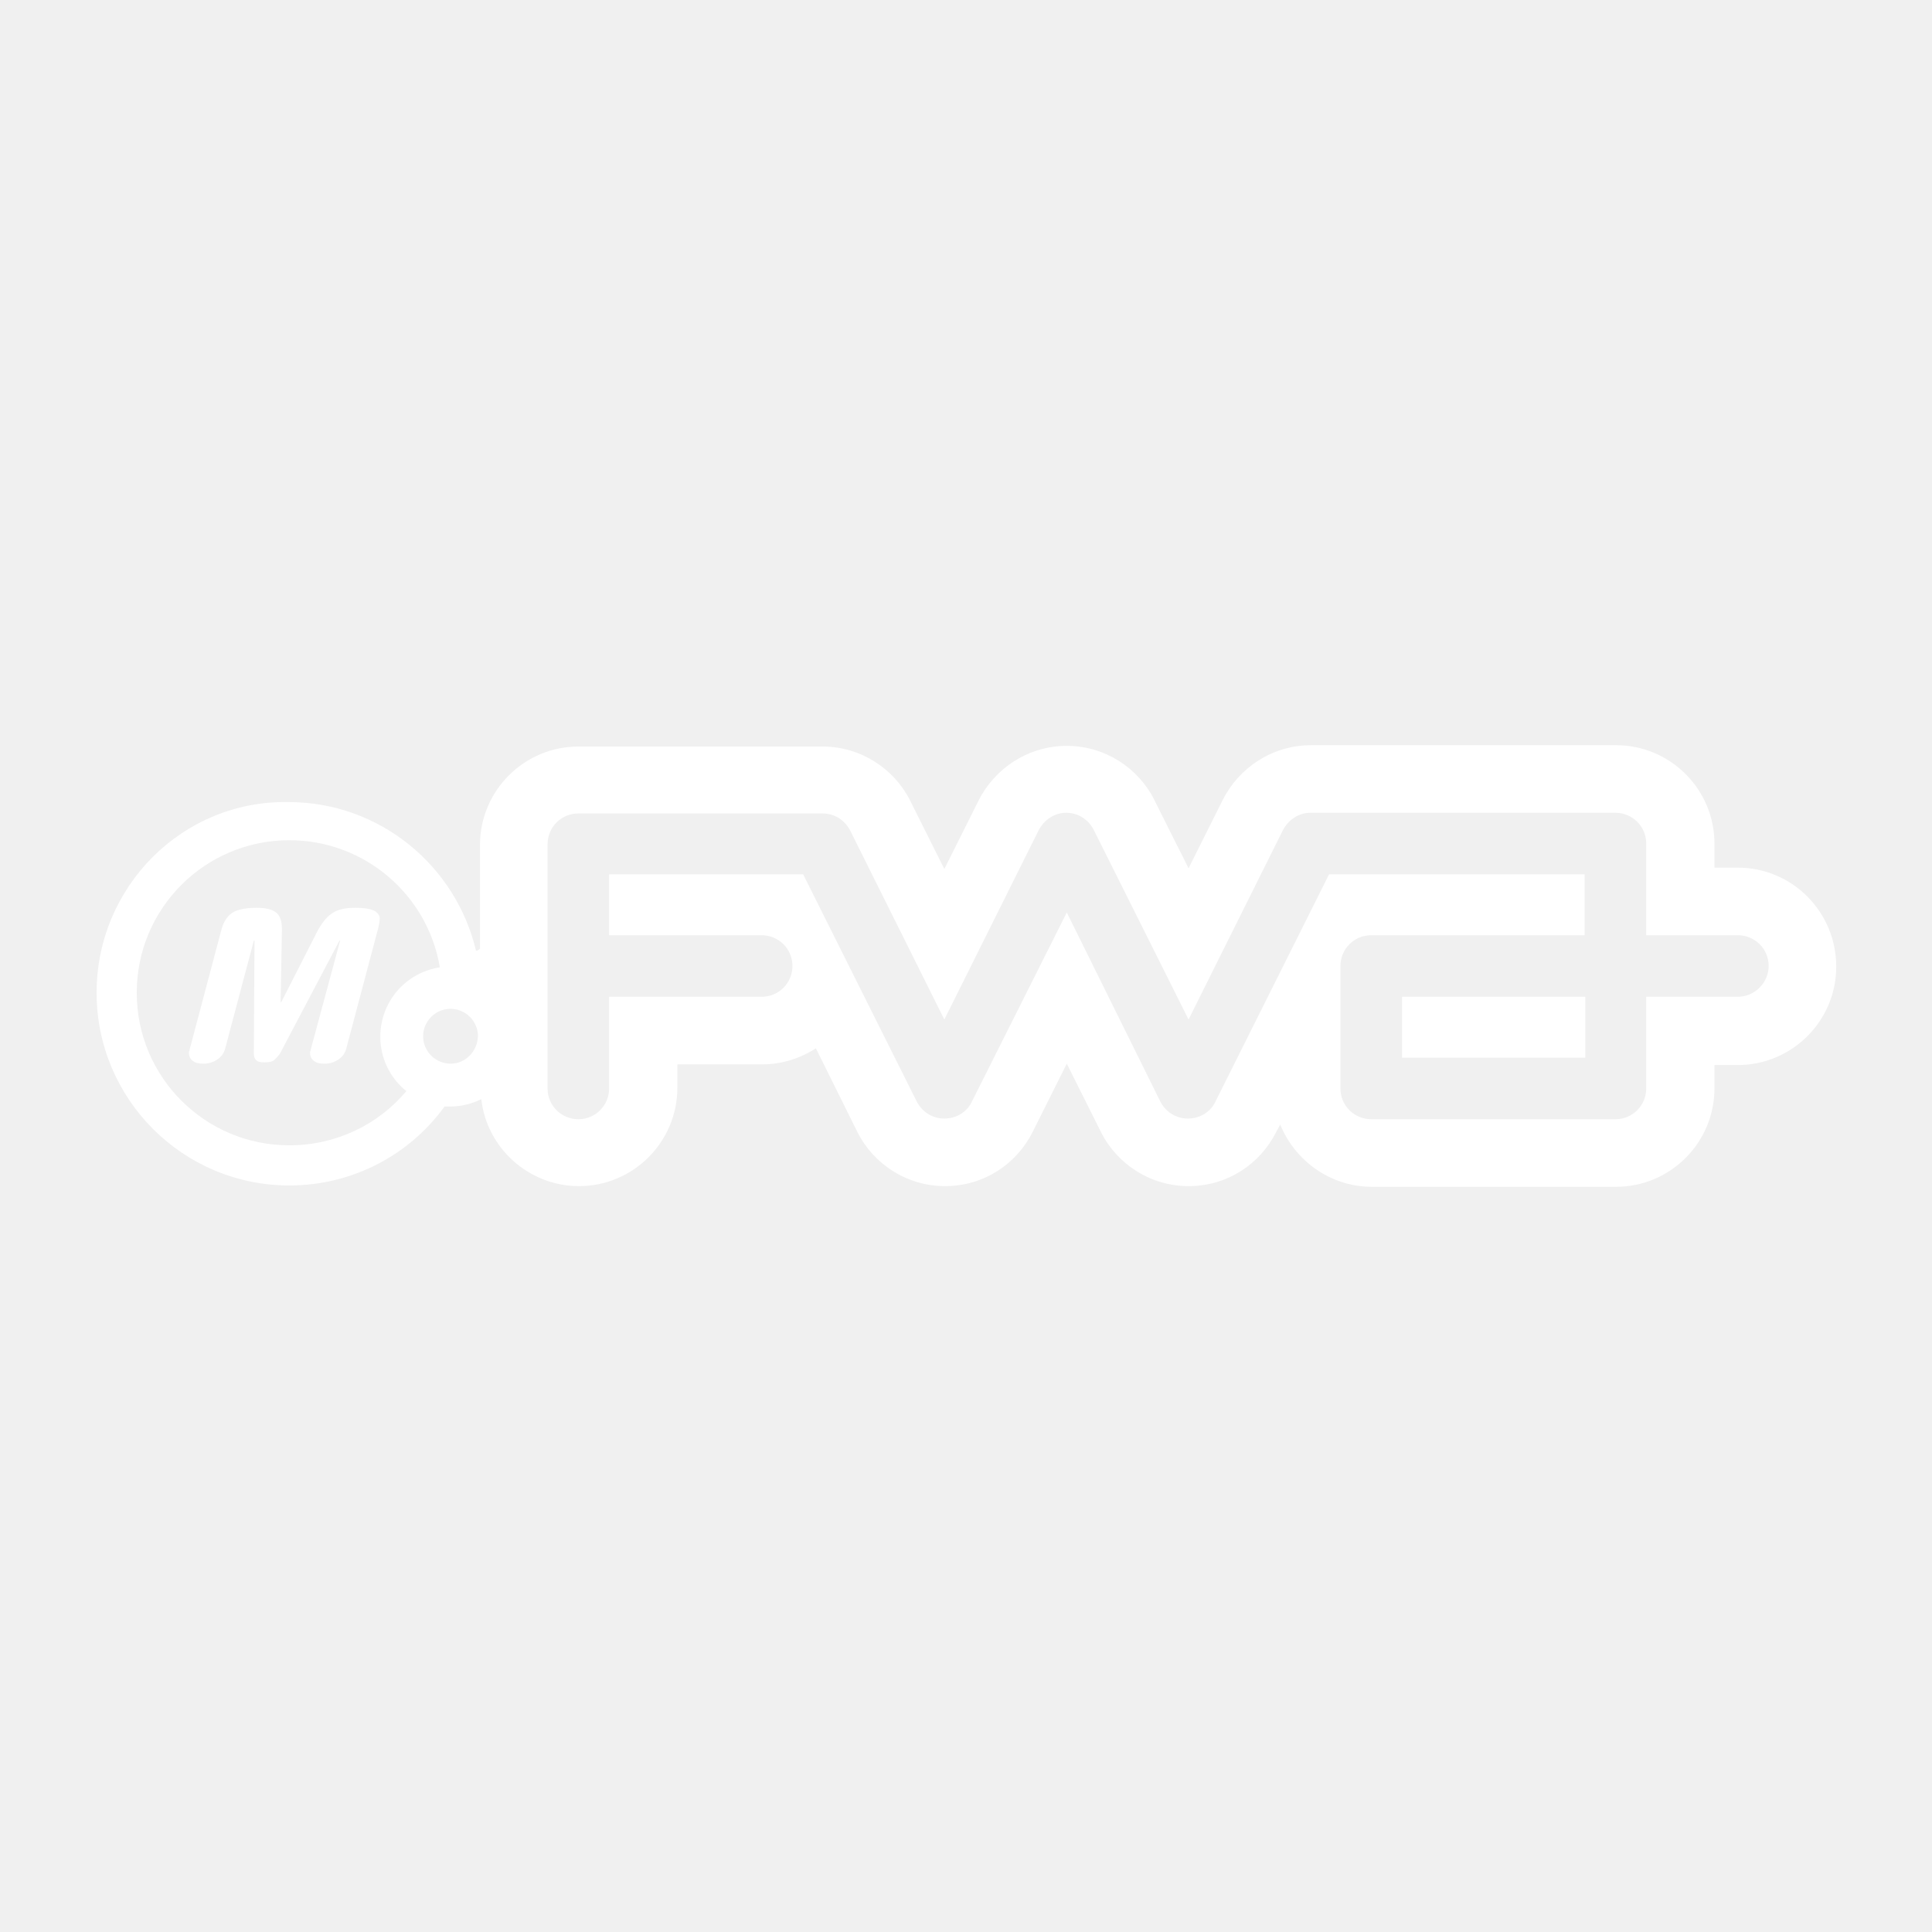
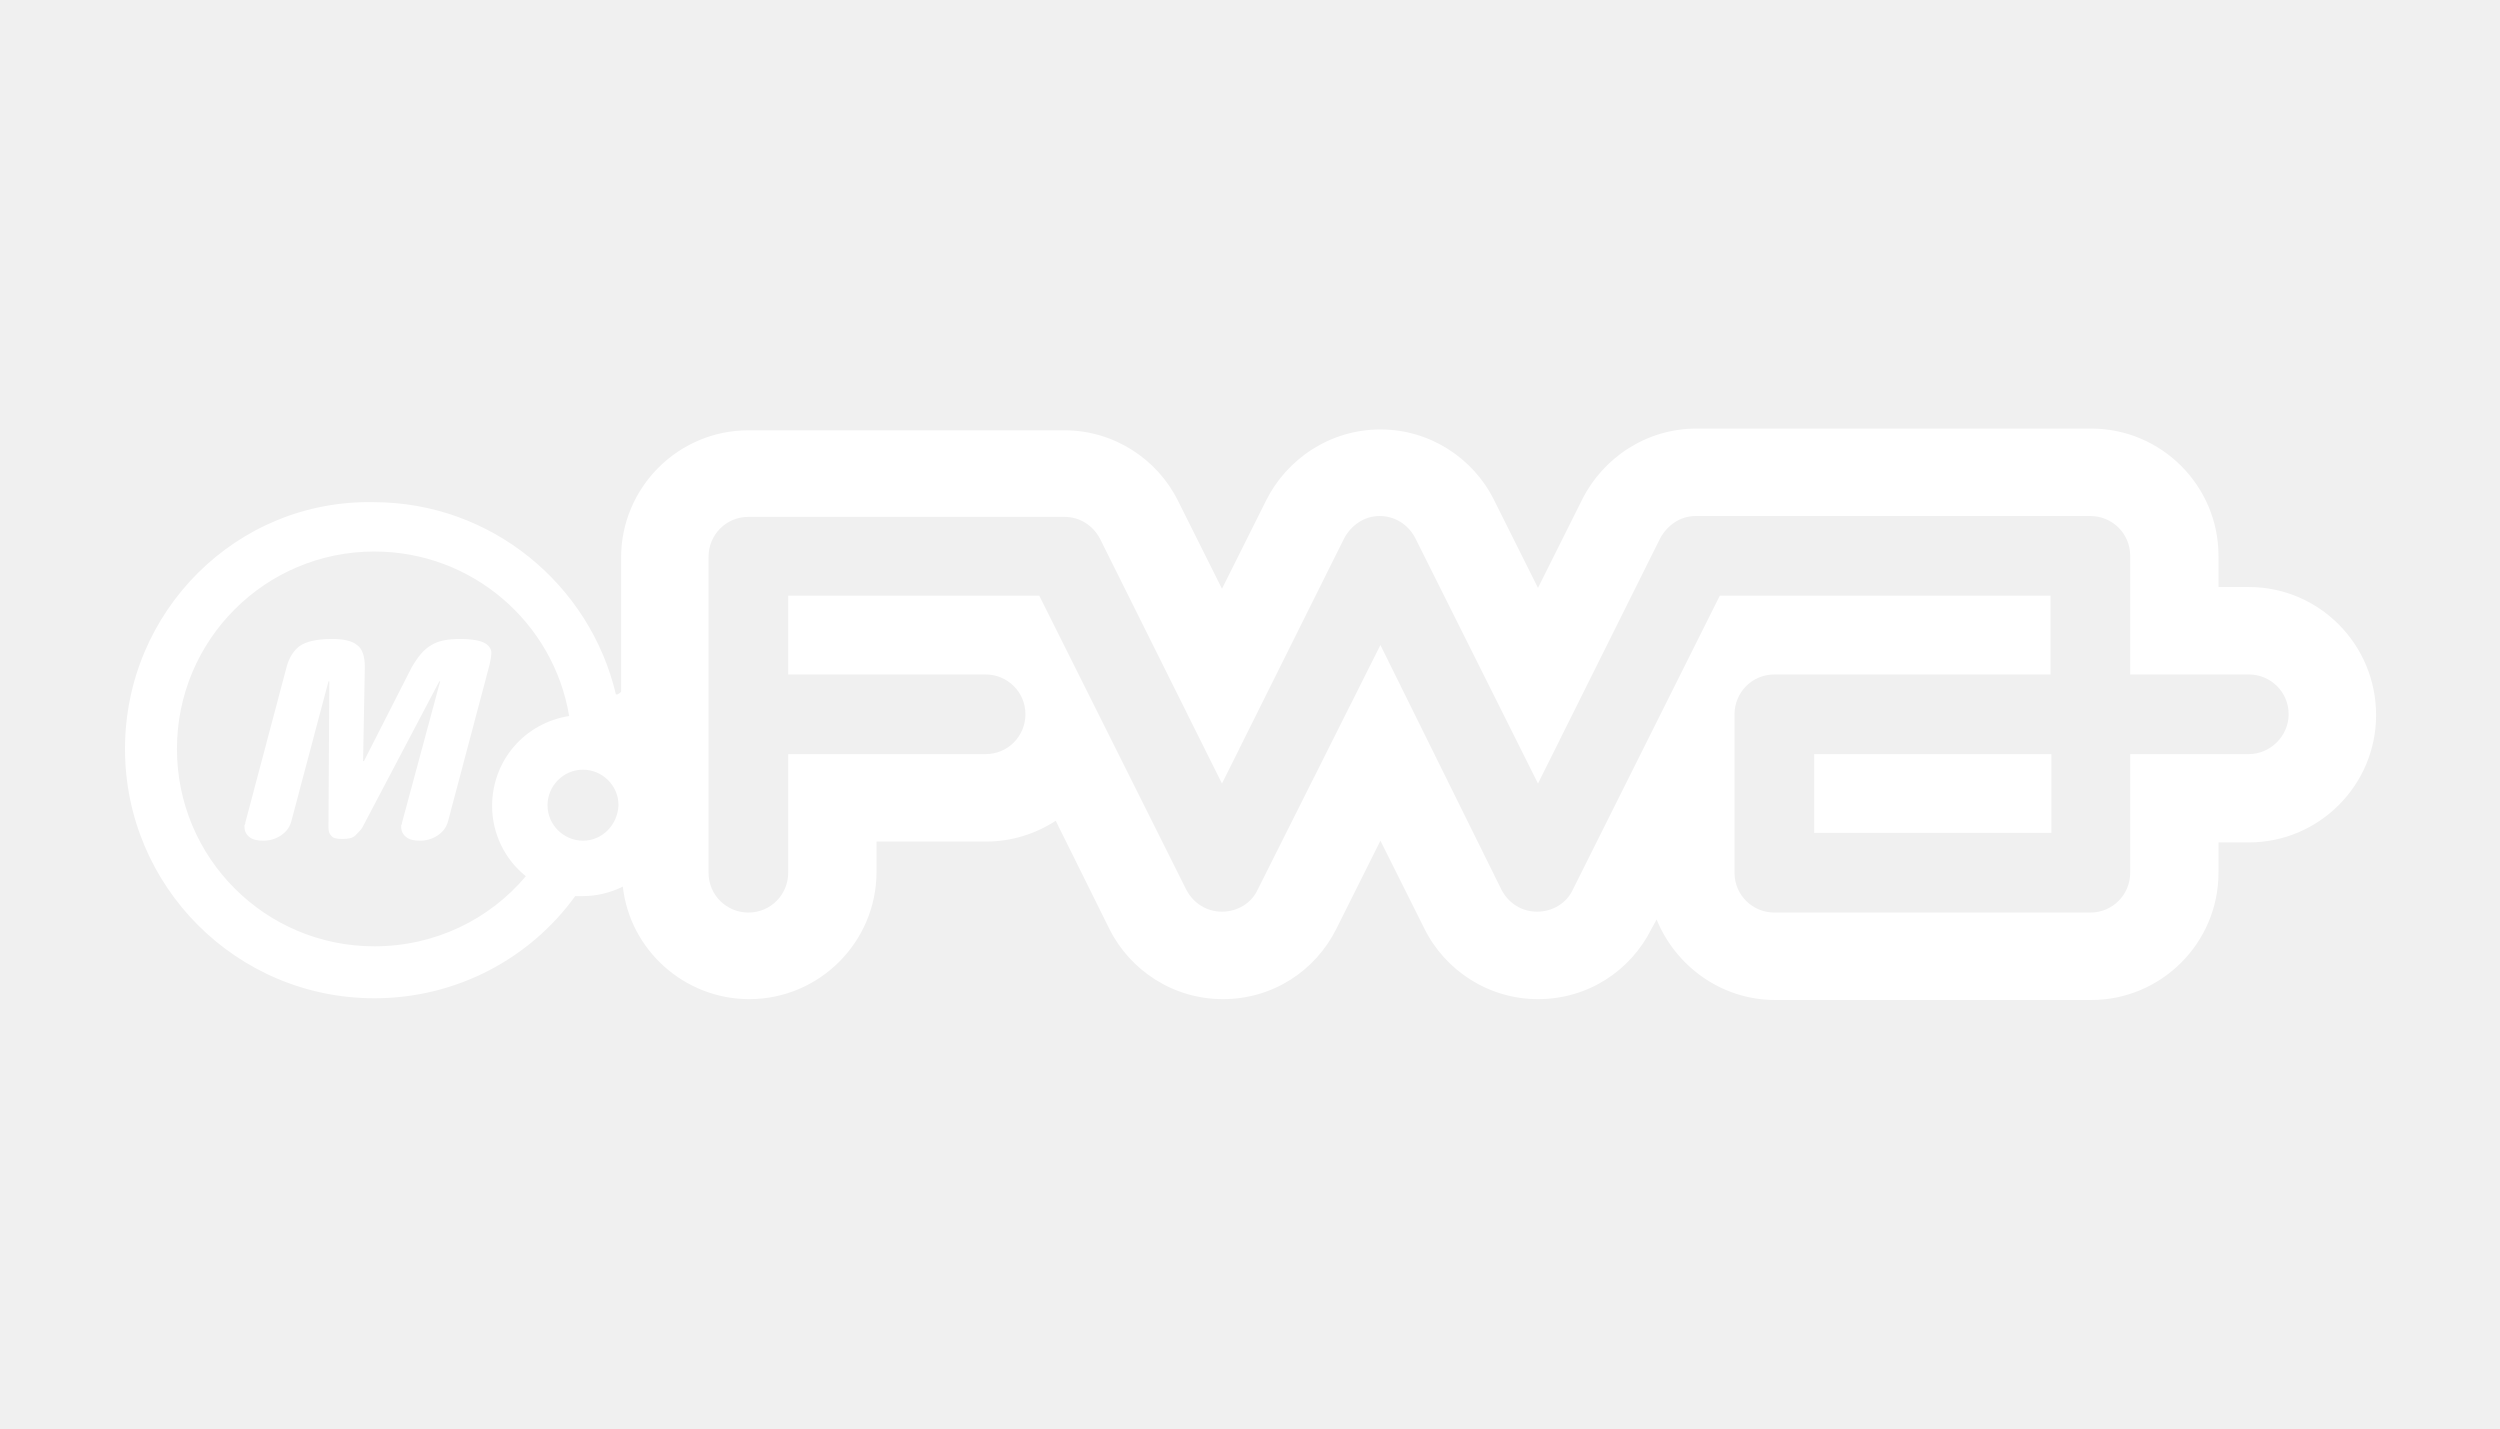
- <svg xmlns="http://www.w3.org/2000/svg" width="140" height="140" viewBox="0 0 140 140" fill="none">
-   <path d="M125.933 62.873C129.861 62.873 133.061 66.073 133.061 70.049C133.061 73.976 129.861 77.176 125.933 77.176H124.236V78.873C124.236 82.8 121.036 86 117.109 86H99.412C96.406 86 93.836 84.109 92.77 81.491L92.479 82.024C91.315 84.352 88.939 85.951 86.127 85.951C83.364 85.951 80.939 84.352 79.776 82.024L77.303 77.079L74.83 82.024C73.667 84.352 71.291 85.951 68.479 85.951C65.715 85.951 63.291 84.352 62.127 82.024L59.121 75.964C58.006 76.691 56.648 77.127 55.242 77.127H49.085V78.824C49.085 82.751 45.885 85.951 41.958 85.951C38.321 85.951 35.267 83.188 34.879 79.648C34.2 79.988 33.424 80.182 32.648 80.182C32.503 80.182 32.358 80.182 32.212 80.182C29.691 83.673 25.57 85.903 20.964 85.903C13.255 85.903 7 79.648 7 71.939C7 64.23 13.255 57.976 20.915 58.121C27.509 58.121 33.036 62.727 34.491 68.885C34.539 68.885 34.539 68.885 34.588 68.885C34.685 68.836 34.733 68.788 34.782 68.739V62.97V61.224C34.782 57.297 37.982 54.097 41.909 54.097H59.606C62.37 54.097 64.794 55.697 65.958 58.024L68.43 62.97L70.903 58.024C72.067 55.697 74.491 54.048 77.303 54.048C80.067 54.048 82.491 55.648 83.654 57.976L86.127 62.921L88.6 57.976C89.764 55.648 92.188 54 95 54H117.109C121.036 54 124.236 57.2 124.236 61.127V62.873H125.933ZM27.17 66.024C27.412 66.17 27.558 66.412 27.509 66.654C27.509 66.8 27.461 66.994 27.412 67.236L25.085 76.012C24.988 76.352 24.794 76.594 24.503 76.788C24.212 76.982 23.873 77.079 23.533 77.079C23.194 77.079 22.951 77.03 22.758 76.885C22.564 76.739 22.467 76.546 22.467 76.303C22.467 76.303 22.467 76.254 22.467 76.206C22.515 76.158 22.515 76.109 22.515 76.061L24.648 68.158H24.6L20.285 76.352C20.188 76.497 20.042 76.642 19.897 76.788C19.752 76.933 19.509 76.982 19.17 76.982C18.83 76.982 18.636 76.933 18.539 76.788C18.442 76.691 18.394 76.546 18.394 76.352L18.442 68.158H18.394L16.309 76.012C16.212 76.352 16.018 76.594 15.727 76.788C15.436 76.982 15.097 77.079 14.758 77.079C14.418 77.079 14.176 77.03 13.982 76.885C13.788 76.739 13.691 76.546 13.691 76.303C13.691 76.303 13.691 76.254 13.691 76.206C13.739 76.158 13.739 76.109 13.739 76.061L16.067 67.285C16.212 66.8 16.454 66.412 16.794 66.17C17.133 65.927 17.764 65.782 18.588 65.782C19.218 65.782 19.703 65.879 19.994 66.121C20.285 66.315 20.43 66.751 20.43 67.333V67.382L20.333 72.618H20.382L23.049 67.382C23.388 66.8 23.727 66.364 24.164 66.121C24.552 65.879 25.085 65.782 25.764 65.782C26.442 65.782 26.927 65.879 27.17 66.024ZM29.448 79.067C28.285 78.145 27.558 76.691 27.558 75.139C27.558 72.57 29.4 70.485 31.873 70.097C31 64.861 26.442 60.885 20.964 60.885C14.854 60.885 9.909 65.83 9.909 71.939C9.909 78.049 14.854 82.994 20.964 82.994C24.358 82.994 27.412 81.491 29.448 79.067ZM32.648 77.079C33.715 77.079 34.588 76.206 34.636 75.091C34.636 73.976 33.715 73.103 32.648 73.103C31.533 73.103 30.661 74.024 30.661 75.091C30.661 76.206 31.582 77.079 32.648 77.079ZM101.594 72.23H114.879V76.642H101.594V72.23ZM125.933 72.23C127.145 72.23 128.164 71.212 128.164 70C128.164 68.739 127.145 67.77 125.933 67.77H119.291V61.127C119.291 59.867 118.273 58.897 117.061 58.897H94.951C94.079 58.897 93.352 59.43 92.964 60.158L86.127 73.879L79.242 60.109C78.855 59.382 78.127 58.897 77.254 58.897C76.382 58.897 75.654 59.43 75.267 60.158L68.43 73.879L61.594 60.158C61.206 59.43 60.479 58.946 59.606 58.946H41.909C40.648 58.946 39.679 59.964 39.679 61.176V67.818V72.23V78.873C39.679 80.133 40.697 81.103 41.909 81.103C43.17 81.103 44.139 80.085 44.139 78.873V72.23H55.194C56.455 72.23 57.424 71.212 57.424 70C57.424 68.739 56.406 67.77 55.194 67.77H44.139V63.358H58.2L66.442 79.842C66.83 80.57 67.558 81.055 68.43 81.055C69.303 81.055 70.079 80.57 70.418 79.842L77.303 66.121L84.091 79.842C84.479 80.57 85.206 81.055 86.079 81.055C86.951 81.055 87.727 80.57 88.067 79.842L96.309 63.358H114.83V67.77H99.364C98.103 67.77 97.133 68.788 97.133 70V78.873C97.133 80.133 98.151 81.103 99.364 81.103H117.061C118.321 81.103 119.291 80.085 119.291 78.873V72.23H125.933Z" fill="white" />
+ <svg xmlns="http://www.w3.org/2000/svg" width="140" height="80" viewBox="0 0 140 80" fill="none">
+   <path d="M125.933 32.873C129.861 32.873 133.061 36.073 133.061 40.048C133.061 43.976 129.861 47.176 125.933 47.176H124.236V48.873C124.236 52.8 121.036 56 117.109 56H99.412C96.406 56 93.836 54.109 92.77 51.491L92.479 52.024C91.315 54.352 88.939 55.952 86.127 55.952C83.364 55.952 80.939 54.352 79.776 52.024L77.303 47.079L74.83 52.024C73.667 54.352 71.291 55.952 68.479 55.952C65.715 55.952 63.291 54.352 62.127 52.024L59.121 45.964C58.006 46.691 56.648 47.127 55.242 47.127H49.085V48.824C49.085 52.752 45.885 55.952 41.958 55.952C38.321 55.952 35.267 53.188 34.879 49.648C34.2 49.988 33.424 50.182 32.648 50.182C32.503 50.182 32.358 50.182 32.212 50.182C29.691 53.673 25.57 55.903 20.964 55.903C13.255 55.903 7 49.648 7 41.939C7 34.23 13.255 27.976 20.915 28.121C27.509 28.121 33.036 32.727 34.491 38.885C34.539 38.885 34.539 38.885 34.588 38.885C34.685 38.836 34.733 38.788 34.782 38.739V32.97V31.224C34.782 27.297 37.982 24.097 41.909 24.097H59.606C62.37 24.097 64.794 25.697 65.958 28.024L68.43 32.97L70.903 28.024C72.067 25.697 74.491 24.049 77.303 24.049C80.067 24.049 82.491 25.648 83.654 27.976L86.127 32.921L88.6 27.976C89.764 25.648 92.188 24 95 24H117.109C121.036 24 124.236 27.2 124.236 31.127V32.873H125.933ZM27.17 36.024C27.412 36.17 27.558 36.412 27.509 36.654C27.509 36.8 27.461 36.994 27.412 37.236L25.085 46.012C24.988 46.352 24.794 46.594 24.503 46.788C24.212 46.982 23.873 47.079 23.533 47.079C23.194 47.079 22.951 47.03 22.758 46.885C22.564 46.739 22.467 46.545 22.467 46.303C22.467 46.303 22.467 46.255 22.467 46.206C22.515 46.158 22.515 46.109 22.515 46.061L24.648 38.158H24.6L20.285 46.352C20.188 46.497 20.042 46.642 19.897 46.788C19.752 46.933 19.509 46.982 19.17 46.982C18.83 46.982 18.636 46.933 18.539 46.788C18.442 46.691 18.394 46.545 18.394 46.352L18.442 38.158H18.394L16.309 46.012C16.212 46.352 16.018 46.594 15.727 46.788C15.436 46.982 15.097 47.079 14.758 47.079C14.418 47.079 14.176 47.03 13.982 46.885C13.788 46.739 13.691 46.545 13.691 46.303C13.691 46.303 13.691 46.255 13.691 46.206C13.739 46.158 13.739 46.109 13.739 46.061L16.067 37.285C16.212 36.8 16.454 36.412 16.794 36.17C17.133 35.927 17.764 35.782 18.588 35.782C19.218 35.782 19.703 35.879 19.994 36.121C20.285 36.315 20.43 36.752 20.43 37.333V37.382L20.333 42.618H20.382L23.049 37.382C23.388 36.8 23.727 36.364 24.164 36.121C24.552 35.879 25.085 35.782 25.764 35.782C26.442 35.782 26.927 35.879 27.17 36.024ZM29.448 49.067C28.285 48.145 27.558 46.691 27.558 45.139C27.558 42.57 29.4 40.485 31.873 40.097C31 34.861 26.442 30.885 20.964 30.885C14.854 30.885 9.909 35.83 9.909 41.939C9.909 48.048 14.854 52.994 20.964 52.994C24.358 52.994 27.412 51.491 29.448 49.067ZM32.648 47.079C33.715 47.079 34.588 46.206 34.636 45.091C34.636 43.976 33.715 43.103 32.648 43.103C31.533 43.103 30.661 44.024 30.661 45.091C30.661 46.206 31.582 47.079 32.648 47.079ZM101.594 42.23H114.879V46.642H101.594V42.23ZM125.933 42.23C127.145 42.23 128.164 41.212 128.164 40C128.164 38.739 127.145 37.77 125.933 37.77H119.291V31.127C119.291 29.867 118.273 28.897 117.061 28.897H94.951C94.079 28.897 93.352 29.43 92.964 30.158L86.127 43.879L79.242 30.109C78.855 29.382 78.127 28.897 77.254 28.897C76.382 28.897 75.654 29.43 75.267 30.158L68.43 43.879L61.594 30.158C61.206 29.43 60.479 28.945 59.606 28.945H41.909C40.648 28.945 39.679 29.964 39.679 31.176V37.818V42.23V48.873C39.679 50.133 40.697 51.103 41.909 51.103C43.17 51.103 44.139 50.085 44.139 48.873V42.23H55.194C56.455 42.23 57.424 41.212 57.424 40C57.424 38.739 56.406 37.77 55.194 37.77H44.139V33.358H58.2L66.442 49.842C66.83 50.57 67.558 51.054 68.43 51.054C69.303 51.054 70.079 50.57 70.418 49.842L77.303 36.121L84.091 49.842C84.479 50.57 85.206 51.054 86.079 51.054C86.951 51.054 87.727 50.57 88.067 49.842L96.309 33.358H114.83V37.77H99.364C98.103 37.77 97.133 38.788 97.133 40V48.873C97.133 50.133 98.151 51.103 99.364 51.103H117.061C118.321 51.103 119.291 50.085 119.291 48.873V42.23H125.933Z" fill="white" />
</svg>
